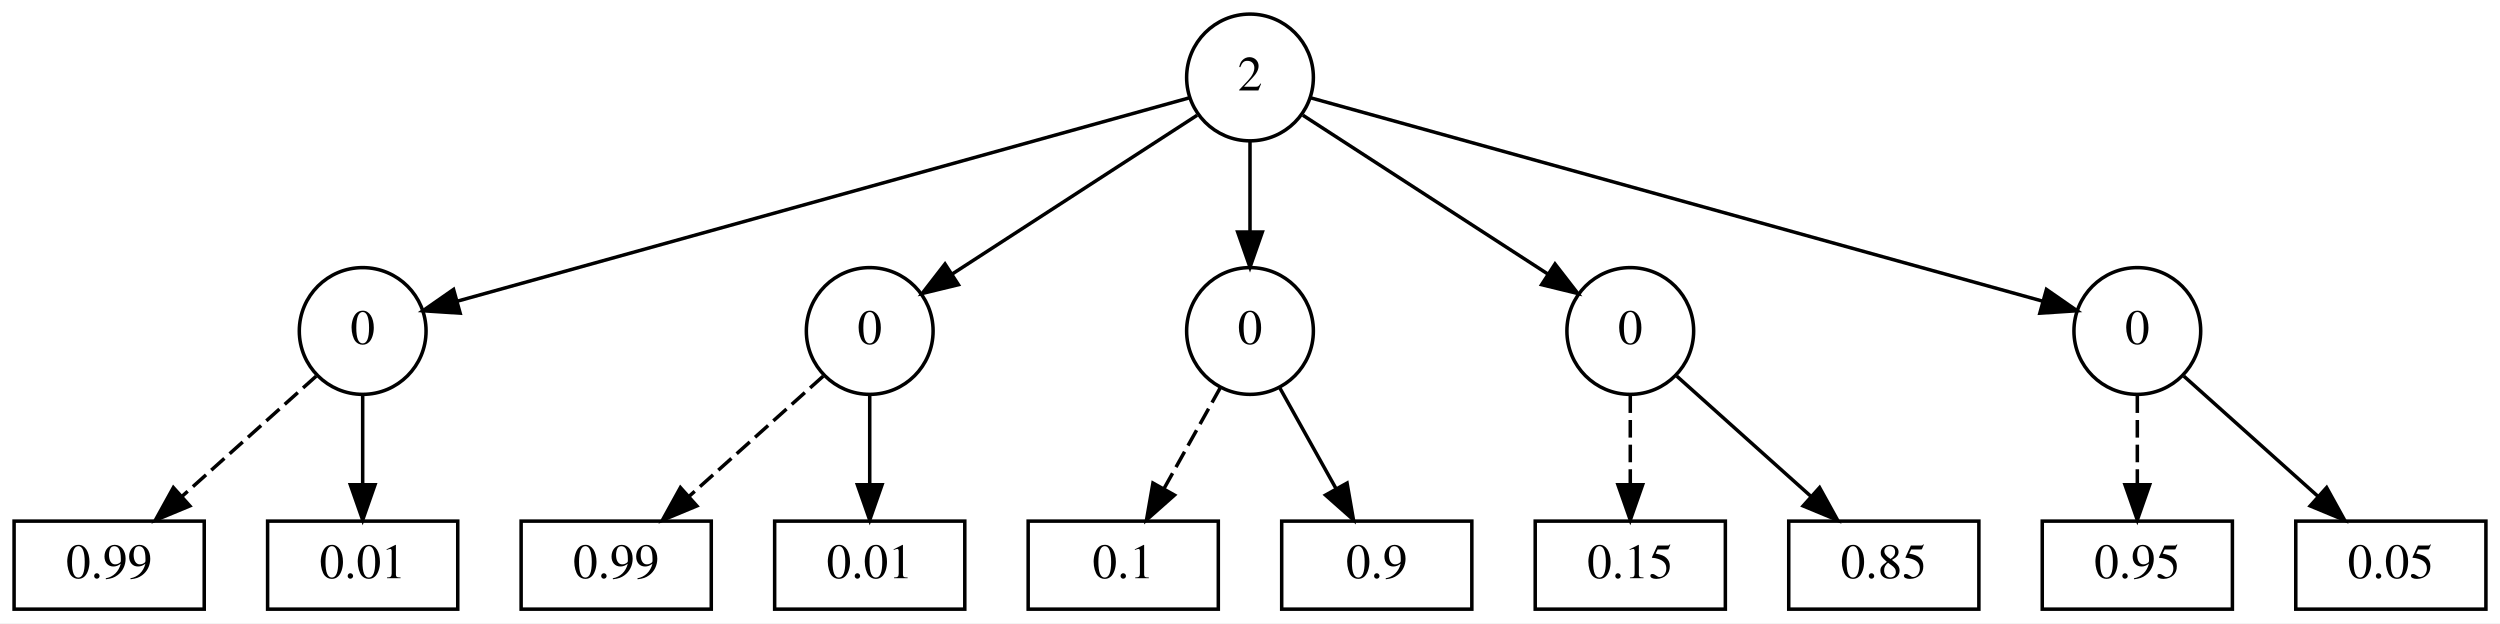
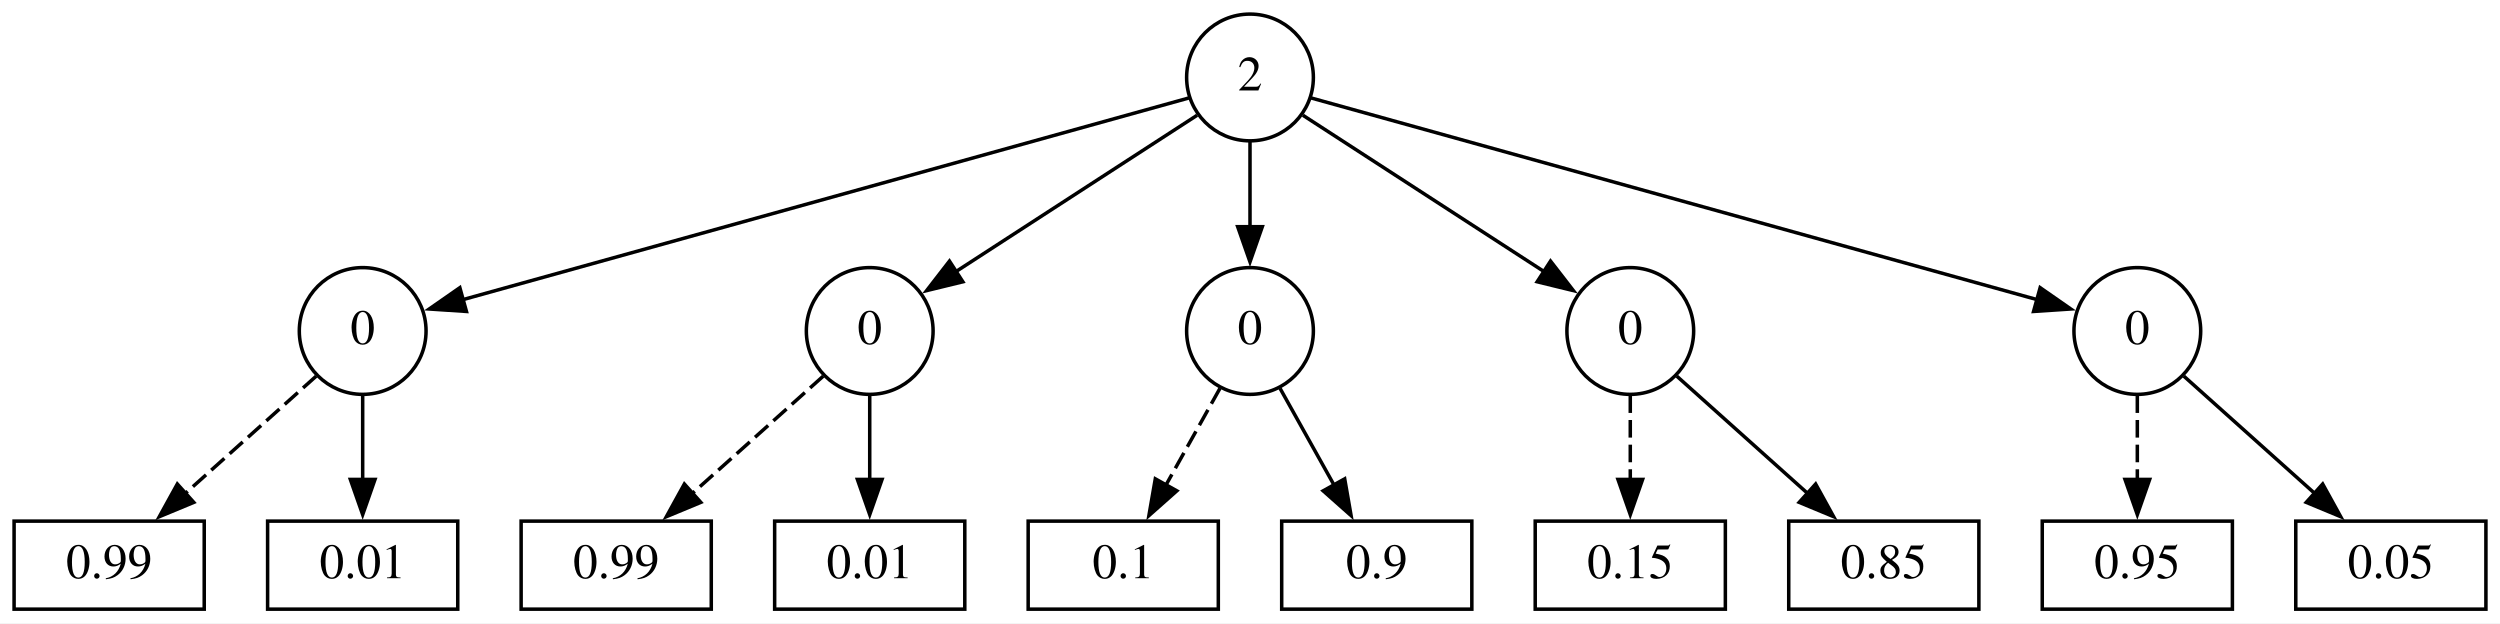
<svg xmlns="http://www.w3.org/2000/svg" width="710pt" height="177pt" viewBox="0.00 0.00 710.00 177.00">
  <g id="graph0" class="graph" transform="scale(1 1) rotate(0) translate(4 173)">
    <polygon fill="white" stroke="none" points="-4,4 -4,-173 706,-173 706,4 -4,4" />
    <g id="node1" class="node">
      <ellipse fill="none" stroke="black" cx="351" cy="-151" rx="18" ry="18" />
      <text text-anchor="middle" x="351" y="-147.3" font-family="Times,serif" font-size="14.00">2</text>
    </g>
    <g id="node2" class="node">
      <ellipse fill="none" stroke="black" cx="99" cy="-79" rx="18" ry="18" />
      <text text-anchor="middle" x="99" y="-75.3" font-family="Times,serif" font-size="14.00">0</text>
    </g>
    <g id="edge1" class="edge">
-       <path fill="none" stroke="black" d="M333.68,-145.19C290.51,-133.2 177.86,-101.91 125.93,-87.48" />
-       <polygon fill="black" stroke="black" points="126.68,-84.06 116.11,-84.75 124.81,-90.8 126.68,-84.06" />
+       <path fill="none" stroke="black" d="M333.68,-145.19C290.88,-133.3 179.81,-102.45 127.3,-87.86" />
+       <polygon fill="black" stroke="black" points="128.47,-84.55 117.9,-85.25 126.6,-91.3 128.47,-84.55" />
    </g>
    <g id="node5" class="node">
      <ellipse fill="none" stroke="black" cx="243" cy="-79" rx="18" ry="18" />
      <text text-anchor="middle" x="243" y="-75.3" font-family="Times,serif" font-size="14.00">0</text>
    </g>
    <g id="edge4" class="edge">
-       <path fill="none" stroke="black" d="M335.98,-140.27C317.93,-128.56 287.43,-108.79 266.3,-95.1" />
-       <polygon fill="black" stroke="black" points="268.18,-92.15 257.89,-89.65 264.38,-98.03 268.18,-92.15" />
+       <path fill="none" stroke="black" d="M335.98,-140.27C318.25,-128.77 288.51,-109.5 267.44,-95.84" />
+       <polygon fill="black" stroke="black" points="269.45,-92.98 259.16,-90.47 265.65,-98.85 269.45,-92.98" />
    </g>
    <g id="node8" class="node">
      <ellipse fill="none" stroke="black" cx="351" cy="-79" rx="18" ry="18" />
      <text text-anchor="middle" x="351" y="-75.3" font-family="Times,serif" font-size="14.00">0</text>
    </g>
    <g id="edge7" class="edge">
-       <path fill="none" stroke="black" d="M351,-132.7C351,-124.98 351,-115.71 351,-107.11" />
-       <polygon fill="black" stroke="black" points="354.5,-107.1 351,-97.1 347.5,-107.1 354.5,-107.1" />
+       <path fill="none" stroke="black" d="M351,-132.7C351,-125.41 351,-116.73 351,-108.54" />
+       <polygon fill="black" stroke="black" points="354.5,-108.62 351,-98.62 347.5,-108.62 354.5,-108.62" />
    </g>
    <g id="node11" class="node">
      <ellipse fill="none" stroke="black" cx="459" cy="-79" rx="18" ry="18" />
      <text text-anchor="middle" x="459" y="-75.3" font-family="Times,serif" font-size="14.00">0</text>
    </g>
    <g id="edge10" class="edge">
-       <path fill="none" stroke="black" d="M366.02,-140.27C384.07,-128.56 414.57,-108.79 435.7,-95.1" />
-       <polygon fill="black" stroke="black" points="437.62,-98.03 444.11,-89.65 433.82,-92.15 437.62,-98.03" />
+       <path fill="none" stroke="black" d="M366.02,-140.27C383.75,-128.77 413.49,-109.5 434.56,-95.84" />
+       <polygon fill="black" stroke="black" points="436.35,-98.85 442.84,-90.47 432.55,-92.98 436.35,-98.85" />
    </g>
    <g id="node14" class="node">
      <ellipse fill="none" stroke="black" cx="603" cy="-79" rx="18" ry="18" />
      <text text-anchor="middle" x="603" y="-75.3" font-family="Times,serif" font-size="14.00">0</text>
    </g>
    <g id="edge13" class="edge">
-       <path fill="none" stroke="black" d="M368.32,-145.19C411.49,-133.2 524.14,-101.91 576.07,-87.48" />
-       <polygon fill="black" stroke="black" points="577.19,-90.8 585.89,-84.75 575.32,-84.06 577.19,-90.8" />
+       <path fill="none" stroke="black" d="M368.32,-145.19C411.12,-133.3 522.19,-102.45 574.7,-87.86" />
+       <polygon fill="black" stroke="black" points="575.4,-91.3 584.1,-85.25 573.53,-84.55 575.4,-91.3" />
    </g>
    <g id="node3" class="node">
      <polygon fill="none" stroke="black" points="54,-25 0,-25 0,0 54,0 54,-25" />
      <text text-anchor="middle" x="27" y="-8.8" font-family="Times,serif" font-size="14.00">0.99</text>
    </g>
    <g id="edge2" class="edge">
-       <path fill="none" stroke="black" stroke-dasharray="5,2" d="M85.79,-66.17C75.14,-56.62 59.95,-43.02 47.69,-32.03" />
-       <polygon fill="black" stroke="black" points="49.91,-29.32 40.12,-25.26 45.24,-34.53 49.91,-29.32" />
+       <path fill="none" stroke="black" stroke-dasharray="5,2" d="M85.79,-66.17C75.34,-56.8 60.53,-43.54 48.39,-32.66" />
+       <polygon fill="black" stroke="black" points="51.03,-30.33 41.25,-26.27 46.36,-35.54 51.03,-30.33" />
    </g>
    <g id="node4" class="node">
      <polygon fill="none" stroke="black" points="126,-25 72,-25 72,0 126,0 126,-25" />
      <text text-anchor="middle" x="99" y="-8.8" font-family="Times,serif" font-size="14.00">0.01</text>
    </g>
    <g id="edge3" class="edge">
-       <path fill="none" stroke="black" d="M99,-60.72C99,-52.93 99,-43.65 99,-35.39" />
-       <polygon fill="black" stroke="black" points="102.5,-35.32 99,-25.32 95.5,-35.32 102.5,-35.32" />
+       <path fill="none" stroke="black" d="M99,-60.72C99,-53.37 99,-44.69 99,-36.79" />
+       <polygon fill="black" stroke="black" points="102.5,-36.84 99,-26.84 95.5,-36.84 102.5,-36.84" />
    </g>
    <g id="node6" class="node">
      <polygon fill="none" stroke="black" points="198,-25 144,-25 144,0 198,0 198,-25" />
      <text text-anchor="middle" x="171" y="-8.8" font-family="Times,serif" font-size="14.00">0.99</text>
    </g>
    <g id="edge5" class="edge">
-       <path fill="none" stroke="black" stroke-dasharray="5,2" d="M229.79,-66.17C219.14,-56.62 203.95,-43.02 191.69,-32.03" />
-       <polygon fill="black" stroke="black" points="193.91,-29.32 184.12,-25.26 189.24,-34.53 193.91,-29.32" />
+       <path fill="none" stroke="black" stroke-dasharray="5,2" d="M229.79,-66.17C219.34,-56.8 204.53,-43.54 192.39,-32.66" />
+       <polygon fill="black" stroke="black" points="195.03,-30.33 185.25,-26.27 190.36,-35.54 195.03,-30.33" />
    </g>
    <g id="node7" class="node">
      <polygon fill="none" stroke="black" points="270,-25 216,-25 216,0 270,0 270,-25" />
      <text text-anchor="middle" x="243" y="-8.8" font-family="Times,serif" font-size="14.00">0.01</text>
    </g>
    <g id="edge6" class="edge">
-       <path fill="none" stroke="black" d="M243,-60.72C243,-52.93 243,-43.65 243,-35.39" />
-       <polygon fill="black" stroke="black" points="246.5,-35.32 243,-25.32 239.5,-35.32 246.5,-35.32" />
+       <path fill="none" stroke="black" d="M243,-60.72C243,-53.37 243,-44.69 243,-36.79" />
+       <polygon fill="black" stroke="black" points="246.5,-36.84 243,-26.84 239.5,-36.84 246.5,-36.84" />
    </g>
    <g id="node9" class="node">
      <polygon fill="none" stroke="black" points="342,-25 288,-25 288,0 342,0 342,-25" />
      <text text-anchor="middle" x="315" y="-8.8" font-family="Times,serif" font-size="14.00"> 0.1</text>
    </g>
    <g id="edge8" class="edge">
-       <path fill="none" stroke="black" stroke-dasharray="5,2" d="M342.65,-63.04C337.85,-54.44 331.76,-43.52 326.51,-34.12" />
-       <polygon fill="black" stroke="black" points="329.55,-32.39 321.62,-25.37 323.44,-35.81 329.55,-32.39" />
+       <path fill="none" stroke="black" stroke-dasharray="5,2" d="M342.47,-62.71C337.87,-54.47 332.11,-44.15 327.05,-35.1" />
+       <polygon fill="black" stroke="black" points="330.22,-33.6 322.29,-26.57 324.11,-37.01 330.22,-33.6" />
    </g>
    <g id="node10" class="node">
      <polygon fill="none" stroke="black" points="414,-25 360,-25 360,0 414,0 414,-25" />
      <text text-anchor="middle" x="387" y="-8.8" font-family="Times,serif" font-size="14.00"> 0.9</text>
    </g>
    <g id="edge9" class="edge">
-       <path fill="none" stroke="black" d="M359.35,-63.04C364.15,-54.44 370.24,-43.52 375.49,-34.12" />
-       <polygon fill="black" stroke="black" points="378.56,-35.81 380.38,-25.37 372.45,-32.39 378.56,-35.81" />
+       <path fill="none" stroke="black" d="M359.53,-62.71C364.13,-54.47 369.89,-44.15 374.95,-35.1" />
+       <polygon fill="black" stroke="black" points="377.89,-37.01 379.71,-26.57 371.78,-33.6 377.89,-37.01" />
    </g>
    <g id="node12" class="node">
      <polygon fill="none" stroke="black" points="486,-25 432,-25 432,0 486,0 486,-25" />
      <text text-anchor="middle" x="459" y="-8.8" font-family="Times,serif" font-size="14.00">0.15</text>
    </g>
    <g id="edge11" class="edge">
-       <path fill="none" stroke="black" stroke-dasharray="5,2" d="M459,-60.72C459,-52.93 459,-43.65 459,-35.39" />
-       <polygon fill="black" stroke="black" points="462.5,-35.32 459,-25.32 455.5,-35.32 462.5,-35.32" />
+       <path fill="none" stroke="black" stroke-dasharray="5,2" d="M459,-60.72C459,-53.37 459,-44.69 459,-36.79" />
+       <polygon fill="black" stroke="black" points="462.5,-36.84 459,-26.84 455.5,-36.84 462.5,-36.84" />
    </g>
    <g id="node13" class="node">
      <polygon fill="none" stroke="black" points="558,-25 504,-25 504,0 558,0 558,-25" />
      <text text-anchor="middle" x="531" y="-8.8" font-family="Times,serif" font-size="14.00">0.85</text>
    </g>
    <g id="edge12" class="edge">
-       <path fill="none" stroke="black" d="M472.21,-66.17C482.86,-56.62 498.05,-43.02 510.31,-32.03" />
-       <polygon fill="black" stroke="black" points="512.76,-34.53 517.88,-25.26 508.09,-29.32 512.76,-34.53" />
+       <path fill="none" stroke="black" d="M472.21,-66.17C482.66,-56.8 497.47,-43.54 509.61,-32.66" />
+       <polygon fill="black" stroke="black" points="511.64,-35.54 516.75,-26.27 506.97,-30.33 511.64,-35.54" />
    </g>
    <g id="node15" class="node">
      <polygon fill="none" stroke="black" points="630,-25 576,-25 576,0 630,0 630,-25" />
      <text text-anchor="middle" x="603" y="-8.8" font-family="Times,serif" font-size="14.00">0.95</text>
    </g>
    <g id="edge14" class="edge">
-       <path fill="none" stroke="black" stroke-dasharray="5,2" d="M603,-60.72C603,-52.93 603,-43.65 603,-35.39" />
-       <polygon fill="black" stroke="black" points="606.5,-35.32 603,-25.32 599.5,-35.32 606.5,-35.32" />
+       <path fill="none" stroke="black" stroke-dasharray="5,2" d="M603,-60.72C603,-53.37 603,-44.69 603,-36.79" />
+       <polygon fill="black" stroke="black" points="606.5,-36.84 603,-26.84 599.5,-36.84 606.5,-36.84" />
    </g>
    <g id="node16" class="node">
      <polygon fill="none" stroke="black" points="702,-25 648,-25 648,0 702,0 702,-25" />
      <text text-anchor="middle" x="675" y="-8.8" font-family="Times,serif" font-size="14.00">0.05</text>
    </g>
    <g id="edge15" class="edge">
-       <path fill="none" stroke="black" d="M616.21,-66.17C626.86,-56.62 642.05,-43.02 654.31,-32.03" />
-       <polygon fill="black" stroke="black" points="656.76,-34.53 661.88,-25.26 652.09,-29.32 656.76,-34.53" />
+       <path fill="none" stroke="black" d="M616.21,-66.17C626.66,-56.8 641.47,-43.54 653.61,-32.66" />
+       <polygon fill="black" stroke="black" points="655.64,-35.54 660.75,-26.27 650.97,-30.33 655.64,-35.54" />
    </g>
  </g>
</svg>
